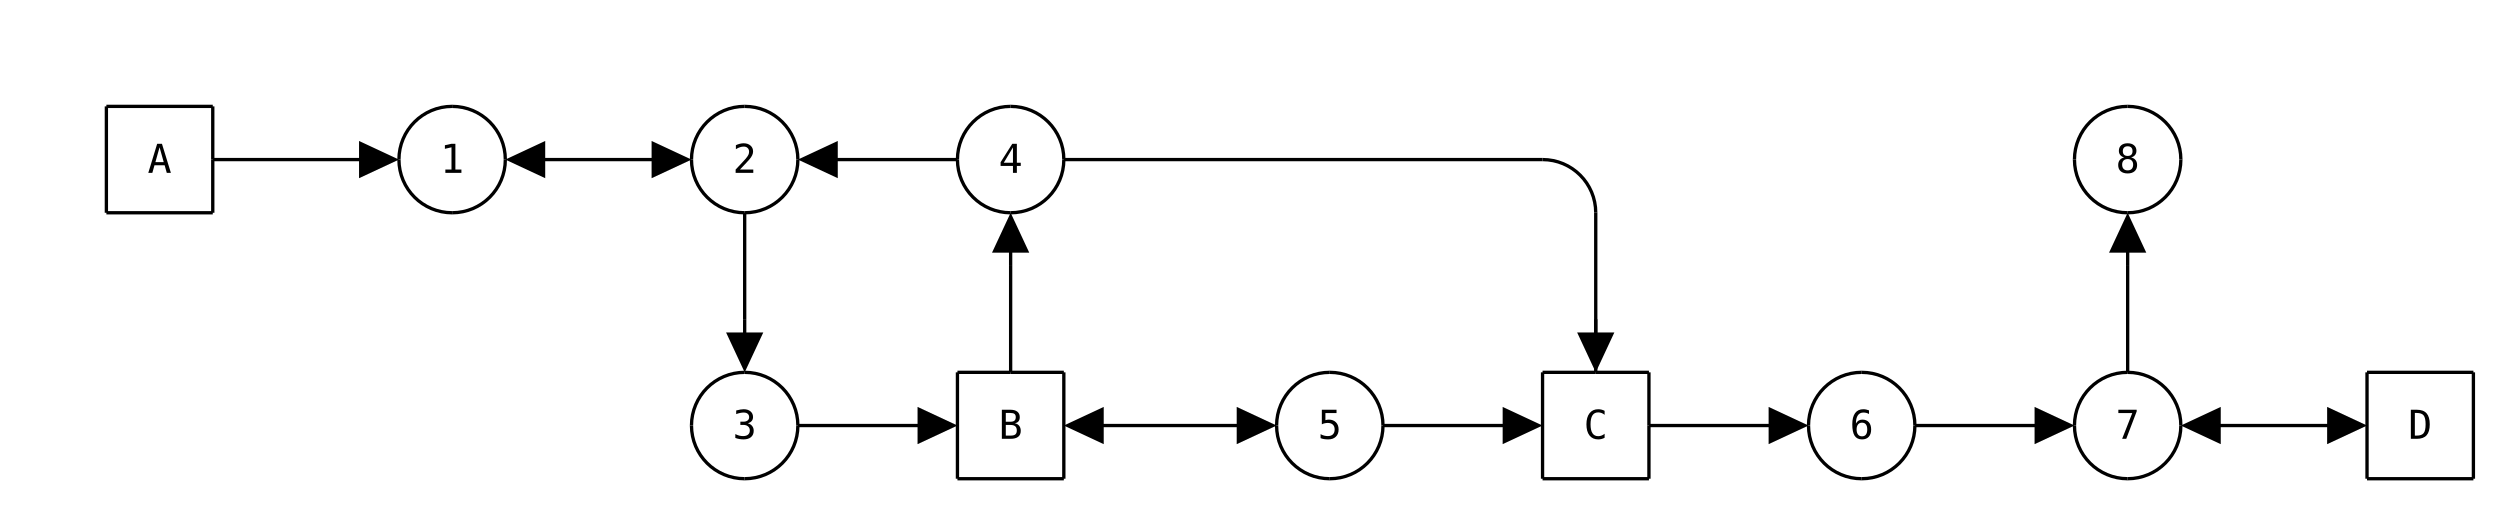
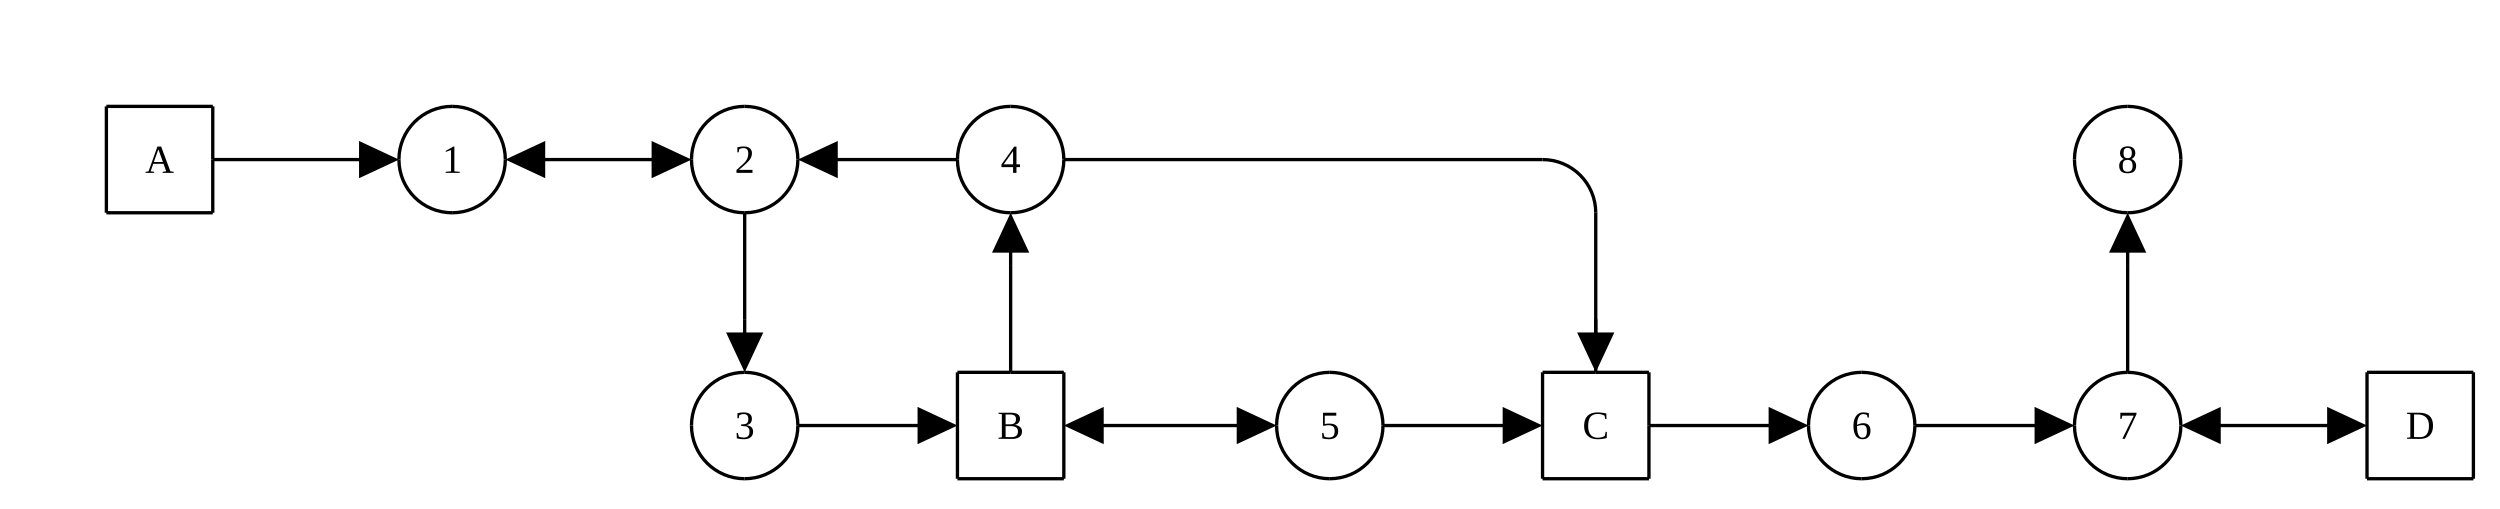
<svg xmlns="http://www.w3.org/2000/svg" class="diagram" version="1.1" height="153" width="752">
  <g transform="translate(8,16)">
-     <path d="M 24,16 L 56,16" style="fill:none;stroke:#000;" />
-     <path d="M 56,32 L 104,32" style="fill:none;stroke:#000;" />
-     <path d="M 152,32 L 192,32" style="fill:none;stroke:#000;" />
-     <path d="M 240,32 L 280,32" style="fill:none;stroke:#000;" />
-     <path d="M 312,32 L 456,32" style="fill:none;stroke:#000;" />
-     <path d="M 24,48 L 56,48" style="fill:none;stroke:#000;" />
-     <path d="M 280,96 L 296,96" style="fill:none;stroke:#000;" />
-     <path d="M 296,96 L 312,96" style="fill:none;stroke:#000;" />
-     <path d="M 456,96 L 472,96" style="fill:none;stroke:#000;" />
-     <path d="M 472,96 L 488,96" style="fill:none;stroke:#000;" />
-     <path d="M 704,96 L 736,96" style="fill:none;stroke:#000;" />
-     <path d="M 232,112 L 272,112" style="fill:none;stroke:#000;" />
-     <path d="M 320,112 L 368,112" style="fill:none;stroke:#000;" />
-     <path d="M 408,112 L 448,112" style="fill:none;stroke:#000;" />
-     <path d="M 488,112 L 528,112" style="fill:none;stroke:#000;" />
-     <path d="M 568,112 L 608,112" style="fill:none;stroke:#000;" />
-     <path d="M 656,112 L 696,112" style="fill:none;stroke:#000;" />
-     <path d="M 280,128 L 312,128" style="fill:none;stroke:#000;" />
-     <path d="M 456,128 L 488,128" style="fill:none;stroke:#000;" />
-     <path d="M 704,128 L 736,128" style="fill:none;stroke:#000;" />
-     <path d="M 24,16 L 24,48" style="fill:none;stroke:#000;" />
-     <path d="M 56,16 L 56,32" style="fill:none;stroke:#000;" />
-     <path d="M 56,32 L 56,48" style="fill:none;stroke:#000;" />
-     <path d="M 216,48 L 216,80" style="fill:none;stroke:#000;" />
-     <path d="M 280,96 L 280,128" style="fill:none;stroke:#000;" />
-     <path d="M 296,64 L 296,96" style="fill:none;stroke:#000;" />
-     <path d="M 312,96 L 312,128" style="fill:none;stroke:#000;" />
-     <path d="M 456,96 L 456,128" style="fill:none;stroke:#000;" />
-     <path d="M 472,48 L 472,80" style="fill:none;stroke:#000;" />
-     <path d="M 472,80 L 472,96" style="fill:none;stroke:#000;" />
-     <path d="M 488,96 L 488,112" style="fill:none;stroke:#000;" />
-     <path d="M 488,112 L 488,128" style="fill:none;stroke:#000;" />
-     <path d="M 632,64 L 632,96" style="fill:none;stroke:#000;" />
-     <path d="M 704,96 L 704,128" style="fill:none;stroke:#000;" />
-     <path d="M 736,96 L 736,128" style="fill:none;stroke:#000;" />
-     <polygon points="112,32 100,26.4 100,37.6" style="fill:#000" transform="rotate(0, 104, 32)" />
-     <polygon points="160,32 148,26.4 148,37.6" style="fill:#000" transform="rotate(180, 152, 32)" />
-     <polygon points="200,32 188,26.4 188,37.6" style="fill:#000" transform="rotate(0, 192, 32)" />
-     <path d="M 216,80 L 216,88" style="fill:none;stroke:#000;" />
-     <polygon points="232,80 220,74.4 220,85.6" style="fill:#000" transform="rotate(90, 216, 80)" />
-     <polygon points="248,32 236,26.4 236,37.6" style="fill:#000" transform="rotate(180, 240, 32)" />
-     <polygon points="280,112 268,106.4 268,117.6" style="fill:#000" transform="rotate(0, 272, 112)" />
-     <path d="M 296,56 L 296,64" style="fill:none;stroke:#000;" />
-     <polygon points="312,64 300,58.4 300,69.6" style="fill:#000" transform="rotate(270, 296, 64)" />
-     <polygon points="328,112 316,106.4 316,117.6" style="fill:#000" transform="rotate(180, 320, 112)" />
-     <polygon points="376,112 364,106.4 364,117.6" style="fill:#000" transform="rotate(0, 368, 112)" />
-     <polygon points="456,112 444,106.4 444,117.6" style="fill:#000" transform="rotate(0, 448, 112)" />
-     <path d="M 472,80 L 472,88" style="fill:none;stroke:#000;" />
-     <polygon points="488,80 476,74.4 476,85.6" style="fill:#000" transform="rotate(90, 472, 80)" />
-     <polygon points="536,112 524,106.4 524,117.6" style="fill:#000" transform="rotate(0, 528, 112)" />
-     <polygon points="616,112 604,106.4 604,117.6" style="fill:#000" transform="rotate(0, 608, 112)" />
-     <path d="M 632,56 L 632,64" style="fill:none;stroke:#000;" />
-     <polygon points="648,64 636,58.4 636,69.6" style="fill:#000" transform="rotate(270, 632, 64)" />
-     <polygon points="664,112 652,106.4 652,117.6" style="fill:#000" transform="rotate(180, 656, 112)" />
-     <polygon points="704,112 692,106.4 692,117.6" style="fill:#000" transform="rotate(0, 696, 112)" />
-     <path d="M 128,16 A 16,16 0 0,0 112,32" style="fill:none;stroke:#000;" />
-     <path d="M 128,16 A 16,16 0 0,1 144,32" style="fill:none;stroke:#000;" />
-     <path d="M 216,16 A 16,16 0 0,0 200,32" style="fill:none;stroke:#000;" />
-     <path d="M 216,16 A 16,16 0 0,1 232,32" style="fill:none;stroke:#000;" />
-     <path d="M 296,16 A 16,16 0 0,0 280,32" style="fill:none;stroke:#000;" />
-     <path d="M 296,16 A 16,16 0 0,1 312,32" style="fill:none;stroke:#000;" />
-     <path d="M 632,16 A 16,16 0 0,0 616,32" style="fill:none;stroke:#000;" />
-     <path d="M 632,16 A 16,16 0 0,1 648,32" style="fill:none;stroke:#000;" />
-     <path d="M 456,32 A 16,16 0 0,1 472,48" style="fill:none;stroke:#000;" />
-     <path d="M 112,32 A 16,16 0 0,0 128,48" style="fill:none;stroke:#000;" />
-     <path d="M 144,32 A 16,16 0 0,1 128,48" style="fill:none;stroke:#000;" />
-     <path d="M 200,32 A 16,16 0 0,0 216,48" style="fill:none;stroke:#000;" />
-     <path d="M 232,32 A 16,16 0 0,1 216,48" style="fill:none;stroke:#000;" />
-     <path d="M 280,32 A 16,16 0 0,0 296,48" style="fill:none;stroke:#000;" />
-     <path d="M 312,32 A 16,16 0 0,1 296,48" style="fill:none;stroke:#000;" />
-     <path d="M 616,32 A 16,16 0 0,0 632,48" style="fill:none;stroke:#000;" />
-     <path d="M 648,32 A 16,16 0 0,1 632,48" style="fill:none;stroke:#000;" />
-     <path d="M 216,96 A 16,16 0 0,0 200,112" style="fill:none;stroke:#000;" />
-     <path d="M 216,96 A 16,16 0 0,1 232,112" style="fill:none;stroke:#000;" />
-     <path d="M 392,96 A 16,16 0 0,0 376,112" style="fill:none;stroke:#000;" />
-     <path d="M 392,96 A 16,16 0 0,1 408,112" style="fill:none;stroke:#000;" />
-     <path d="M 552,96 A 16,16 0 0,0 536,112" style="fill:none;stroke:#000;" />
-     <path d="M 552,96 A 16,16 0 0,1 568,112" style="fill:none;stroke:#000;" />
-     <path d="M 632,96 A 16,16 0 0,0 616,112" style="fill:none;stroke:#000;" />
-     <path d="M 632,96 A 16,16 0 0,1 648,112" style="fill:none;stroke:#000;" />
-     <path d="M 200,112 A 16,16 0 0,0 216,128" style="fill:none;stroke:#000;" />
-     <path d="M 232,112 A 16,16 0 0,1 216,128" style="fill:none;stroke:#000;" />
-     <path d="M 376,112 A 16,16 0 0,0 392,128" style="fill:none;stroke:#000;" />
-     <path d="M 408,112 A 16,16 0 0,1 392,128" style="fill:none;stroke:#000;" />
-     <path d="M 536,112 A 16,16 0 0,0 552,128" style="fill:none;stroke:#000;" />
-     <path d="M 568,112 A 16,16 0 0,1 552,128" style="fill:none;stroke:#000;" />
-     <path d="M 616,112 A 16,16 0 0,0 632,128" style="fill:none;stroke:#000;" />
-     <path d="M 648,112 A 16,16 0 0,1 632,128" style="fill:none;stroke:#000;" />
-     <text text-anchor="middle" font-family="Menlo,Lucida Console,monospace" x="40" y="36" style="fill:#000;font-size:1em">A</text>
-     <text text-anchor="middle" font-family="Menlo,Lucida Console,monospace" x="128" y="36" style="fill:#000;font-size:1em">1</text>
-     <text text-anchor="middle" font-family="Menlo,Lucida Console,monospace" x="216" y="36" style="fill:#000;font-size:1em">2</text>
-     <text text-anchor="middle" font-family="Menlo,Lucida Console,monospace" x="216" y="116" style="fill:#000;font-size:1em">3</text>
-     <text text-anchor="middle" font-family="Menlo,Lucida Console,monospace" x="296" y="36" style="fill:#000;font-size:1em">4</text>
-     <text text-anchor="middle" font-family="Menlo,Lucida Console,monospace" x="296" y="116" style="fill:#000;font-size:1em">B</text>
-     <text text-anchor="middle" font-family="Menlo,Lucida Console,monospace" x="392" y="116" style="fill:#000;font-size:1em">5</text>
-     <text text-anchor="middle" font-family="Menlo,Lucida Console,monospace" x="472" y="116" style="fill:#000;font-size:1em">C</text>
-     <text text-anchor="middle" font-family="Menlo,Lucida Console,monospace" x="552" y="116" style="fill:#000;font-size:1em">6</text>
-     <text text-anchor="middle" font-family="Menlo,Lucida Console,monospace" x="632" y="36" style="fill:#000;font-size:1em">8</text>
-     <text text-anchor="middle" font-family="Menlo,Lucida Console,monospace" x="632" y="116" style="fill:#000;font-size:1em">7</text>
-     <text text-anchor="middle" font-family="Menlo,Lucida Console,monospace" x="720" y="116" style="fill:#000;font-size:1em">D</text>
+     <path d="M 24,16 L 56,16" fill="none" stroke="currentColor" />
+     <path d="M 56,32 L 104,32" fill="none" stroke="currentColor" />
+     <path d="M 152,32 L 192,32" fill="none" stroke="currentColor" />
+     <path d="M 240,32 L 280,32" fill="none" stroke="currentColor" />
+     <path d="M 312,32 L 456,32" fill="none" stroke="currentColor" />
+     <path d="M 24,48 L 56,48" fill="none" stroke="currentColor" />
+     <path d="M 280,96 L 296,96" fill="none" stroke="currentColor" />
+     <path d="M 296,96 L 312,96" fill="none" stroke="currentColor" />
+     <path d="M 456,96 L 472,96" fill="none" stroke="currentColor" />
+     <path d="M 472,96 L 488,96" fill="none" stroke="currentColor" />
+     <path d="M 704,96 L 736,96" fill="none" stroke="currentColor" />
+     <path d="M 232,112 L 272,112" fill="none" stroke="currentColor" />
+     <path d="M 320,112 L 368,112" fill="none" stroke="currentColor" />
+     <path d="M 408,112 L 448,112" fill="none" stroke="currentColor" />
+     <path d="M 488,112 L 528,112" fill="none" stroke="currentColor" />
+     <path d="M 568,112 L 608,112" fill="none" stroke="currentColor" />
+     <path d="M 656,112 L 696,112" fill="none" stroke="currentColor" />
+     <path d="M 280,128 L 312,128" fill="none" stroke="currentColor" />
+     <path d="M 456,128 L 488,128" fill="none" stroke="currentColor" />
+     <path d="M 704,128 L 736,128" fill="none" stroke="currentColor" />
+     <path d="M 24,16 L 24,48" fill="none" stroke="currentColor" />
+     <path d="M 56,16 L 56,32" fill="none" stroke="currentColor" />
+     <path d="M 56,32 L 56,48" fill="none" stroke="currentColor" />
+     <path d="M 216,48 L 216,80" fill="none" stroke="currentColor" />
+     <path d="M 280,96 L 280,128" fill="none" stroke="currentColor" />
+     <path d="M 296,64 L 296,96" fill="none" stroke="currentColor" />
+     <path d="M 312,96 L 312,128" fill="none" stroke="currentColor" />
+     <path d="M 456,96 L 456,128" fill="none" stroke="currentColor" />
+     <path d="M 472,48 L 472,80" fill="none" stroke="currentColor" />
+     <path d="M 472,80 L 472,96" fill="none" stroke="currentColor" />
+     <path d="M 488,96 L 488,112" fill="none" stroke="currentColor" />
+     <path d="M 488,112 L 488,128" fill="none" stroke="currentColor" />
+     <path d="M 632,64 L 632,96" fill="none" stroke="currentColor" />
+     <path d="M 704,96 L 704,128" fill="none" stroke="currentColor" />
+     <path d="M 736,96 L 736,128" fill="none" stroke="currentColor" />
+     <polygon points="112,32 100,26.4 100,37.6" fill="currentColor" transform="rotate(0, 104, 32)" />
+     <polygon points="160,32 148,26.4 148,37.6" fill="currentColor" transform="rotate(180, 152, 32)" />
+     <polygon points="200,32 188,26.4 188,37.6" fill="currentColor" transform="rotate(0, 192, 32)" />
+     <path d="M 216,80 L 216,88" fill="none" stroke="currentColor" />
+     <polygon points="232,80 220,74.4 220,85.6" fill="currentColor" transform="rotate(90, 216, 80)" />
+     <polygon points="248,32 236,26.4 236,37.6" fill="currentColor" transform="rotate(180, 240, 32)" />
+     <polygon points="280,112 268,106.4 268,117.6" fill="currentColor" transform="rotate(0, 272, 112)" />
+     <path d="M 296,56 L 296,64" fill="none" stroke="currentColor" />
+     <polygon points="312,64 300,58.4 300,69.6" fill="currentColor" transform="rotate(270, 296, 64)" />
+     <polygon points="328,112 316,106.4 316,117.6" fill="currentColor" transform="rotate(180, 320, 112)" />
+     <polygon points="376,112 364,106.4 364,117.6" fill="currentColor" transform="rotate(0, 368, 112)" />
+     <polygon points="456,112 444,106.4 444,117.6" fill="currentColor" transform="rotate(0, 448, 112)" />
+     <path d="M 472,80 L 472,88" fill="none" stroke="currentColor" />
+     <polygon points="488,80 476,74.4 476,85.6" fill="currentColor" transform="rotate(90, 472, 80)" />
+     <polygon points="536,112 524,106.4 524,117.6" fill="currentColor" transform="rotate(0, 528, 112)" />
+     <polygon points="616,112 604,106.4 604,117.6" fill="currentColor" transform="rotate(0, 608, 112)" />
+     <path d="M 632,56 L 632,64" fill="none" stroke="currentColor" />
+     <polygon points="648,64 636,58.4 636,69.6" fill="currentColor" transform="rotate(270, 632, 64)" />
+     <polygon points="664,112 652,106.4 652,117.6" fill="currentColor" transform="rotate(180, 656, 112)" />
+     <polygon points="704,112 692,106.4 692,117.6" fill="currentColor" transform="rotate(0, 696, 112)" />
+     <path d="M 128,16 A 16,16 0 0,0 112,32" fill="none" stroke="currentColor" />
+     <path d="M 128,16 A 16,16 0 0,1 144,32" fill="none" stroke="currentColor" />
+     <path d="M 216,16 A 16,16 0 0,0 200,32" fill="none" stroke="currentColor" />
+     <path d="M 216,16 A 16,16 0 0,1 232,32" fill="none" stroke="currentColor" />
+     <path d="M 296,16 A 16,16 0 0,0 280,32" fill="none" stroke="currentColor" />
+     <path d="M 296,16 A 16,16 0 0,1 312,32" fill="none" stroke="currentColor" />
+     <path d="M 632,16 A 16,16 0 0,0 616,32" fill="none" stroke="currentColor" />
+     <path d="M 632,16 A 16,16 0 0,1 648,32" fill="none" stroke="currentColor" />
+     <path d="M 456,32 A 16,16 0 0,1 472,48" fill="none" stroke="currentColor" />
+     <path d="M 112,32 A 16,16 0 0,0 128,48" fill="none" stroke="currentColor" />
+     <path d="M 144,32 A 16,16 0 0,1 128,48" fill="none" stroke="currentColor" />
+     <path d="M 200,32 A 16,16 0 0,0 216,48" fill="none" stroke="currentColor" />
+     <path d="M 232,32 A 16,16 0 0,1 216,48" fill="none" stroke="currentColor" />
+     <path d="M 280,32 A 16,16 0 0,0 296,48" fill="none" stroke="currentColor" />
+     <path d="M 312,32 A 16,16 0 0,1 296,48" fill="none" stroke="currentColor" />
+     <path d="M 616,32 A 16,16 0 0,0 632,48" fill="none" stroke="currentColor" />
+     <path d="M 648,32 A 16,16 0 0,1 632,48" fill="none" stroke="currentColor" />
+     <path d="M 216,96 A 16,16 0 0,0 200,112" fill="none" stroke="currentColor" />
+     <path d="M 216,96 A 16,16 0 0,1 232,112" fill="none" stroke="currentColor" />
+     <path d="M 392,96 A 16,16 0 0,0 376,112" fill="none" stroke="currentColor" />
+     <path d="M 392,96 A 16,16 0 0,1 408,112" fill="none" stroke="currentColor" />
+     <path d="M 552,96 A 16,16 0 0,0 536,112" fill="none" stroke="currentColor" />
+     <path d="M 552,96 A 16,16 0 0,1 568,112" fill="none" stroke="currentColor" />
+     <path d="M 632,96 A 16,16 0 0,0 616,112" fill="none" stroke="currentColor" />
+     <path d="M 632,96 A 16,16 0 0,1 648,112" fill="none" stroke="currentColor" />
+     <path d="M 200,112 A 16,16 0 0,0 216,128" fill="none" stroke="currentColor" />
+     <path d="M 232,112 A 16,16 0 0,1 216,128" fill="none" stroke="currentColor" />
+     <path d="M 376,112 A 16,16 0 0,0 392,128" fill="none" stroke="currentColor" />
+     <path d="M 408,112 A 16,16 0 0,1 392,128" fill="none" stroke="currentColor" />
+     <path d="M 536,112 A 16,16 0 0,0 552,128" fill="none" stroke="currentColor" />
+     <path d="M 568,112 A 16,16 0 0,1 552,128" fill="none" stroke="currentColor" />
+     <path d="M 616,112 A 16,16 0 0,0 632,128" fill="none" stroke="currentColor" />
+     <path d="M 648,112 A 16,16 0 0,1 632,128" fill="none" stroke="currentColor" />
+     <text text-anchor="middle" x="40" y="36" fill="currentColor" style="font-size:1em">A</text>
+     <text text-anchor="middle" x="128" y="36" fill="currentColor" style="font-size:1em">1</text>
+     <text text-anchor="middle" x="216" y="36" fill="currentColor" style="font-size:1em">2</text>
+     <text text-anchor="middle" x="216" y="116" fill="currentColor" style="font-size:1em">3</text>
+     <text text-anchor="middle" x="296" y="36" fill="currentColor" style="font-size:1em">4</text>
+     <text text-anchor="middle" x="296" y="116" fill="currentColor" style="font-size:1em">B</text>
+     <text text-anchor="middle" x="392" y="116" fill="currentColor" style="font-size:1em">5</text>
+     <text text-anchor="middle" x="472" y="116" fill="currentColor" style="font-size:1em">C</text>
+     <text text-anchor="middle" x="552" y="116" fill="currentColor" style="font-size:1em">6</text>
+     <text text-anchor="middle" x="632" y="36" fill="currentColor" style="font-size:1em">8</text>
+     <text text-anchor="middle" x="632" y="116" fill="currentColor" style="font-size:1em">7</text>
+     <text text-anchor="middle" x="720" y="116" fill="currentColor" style="font-size:1em">D</text>
  </g>
</svg>
